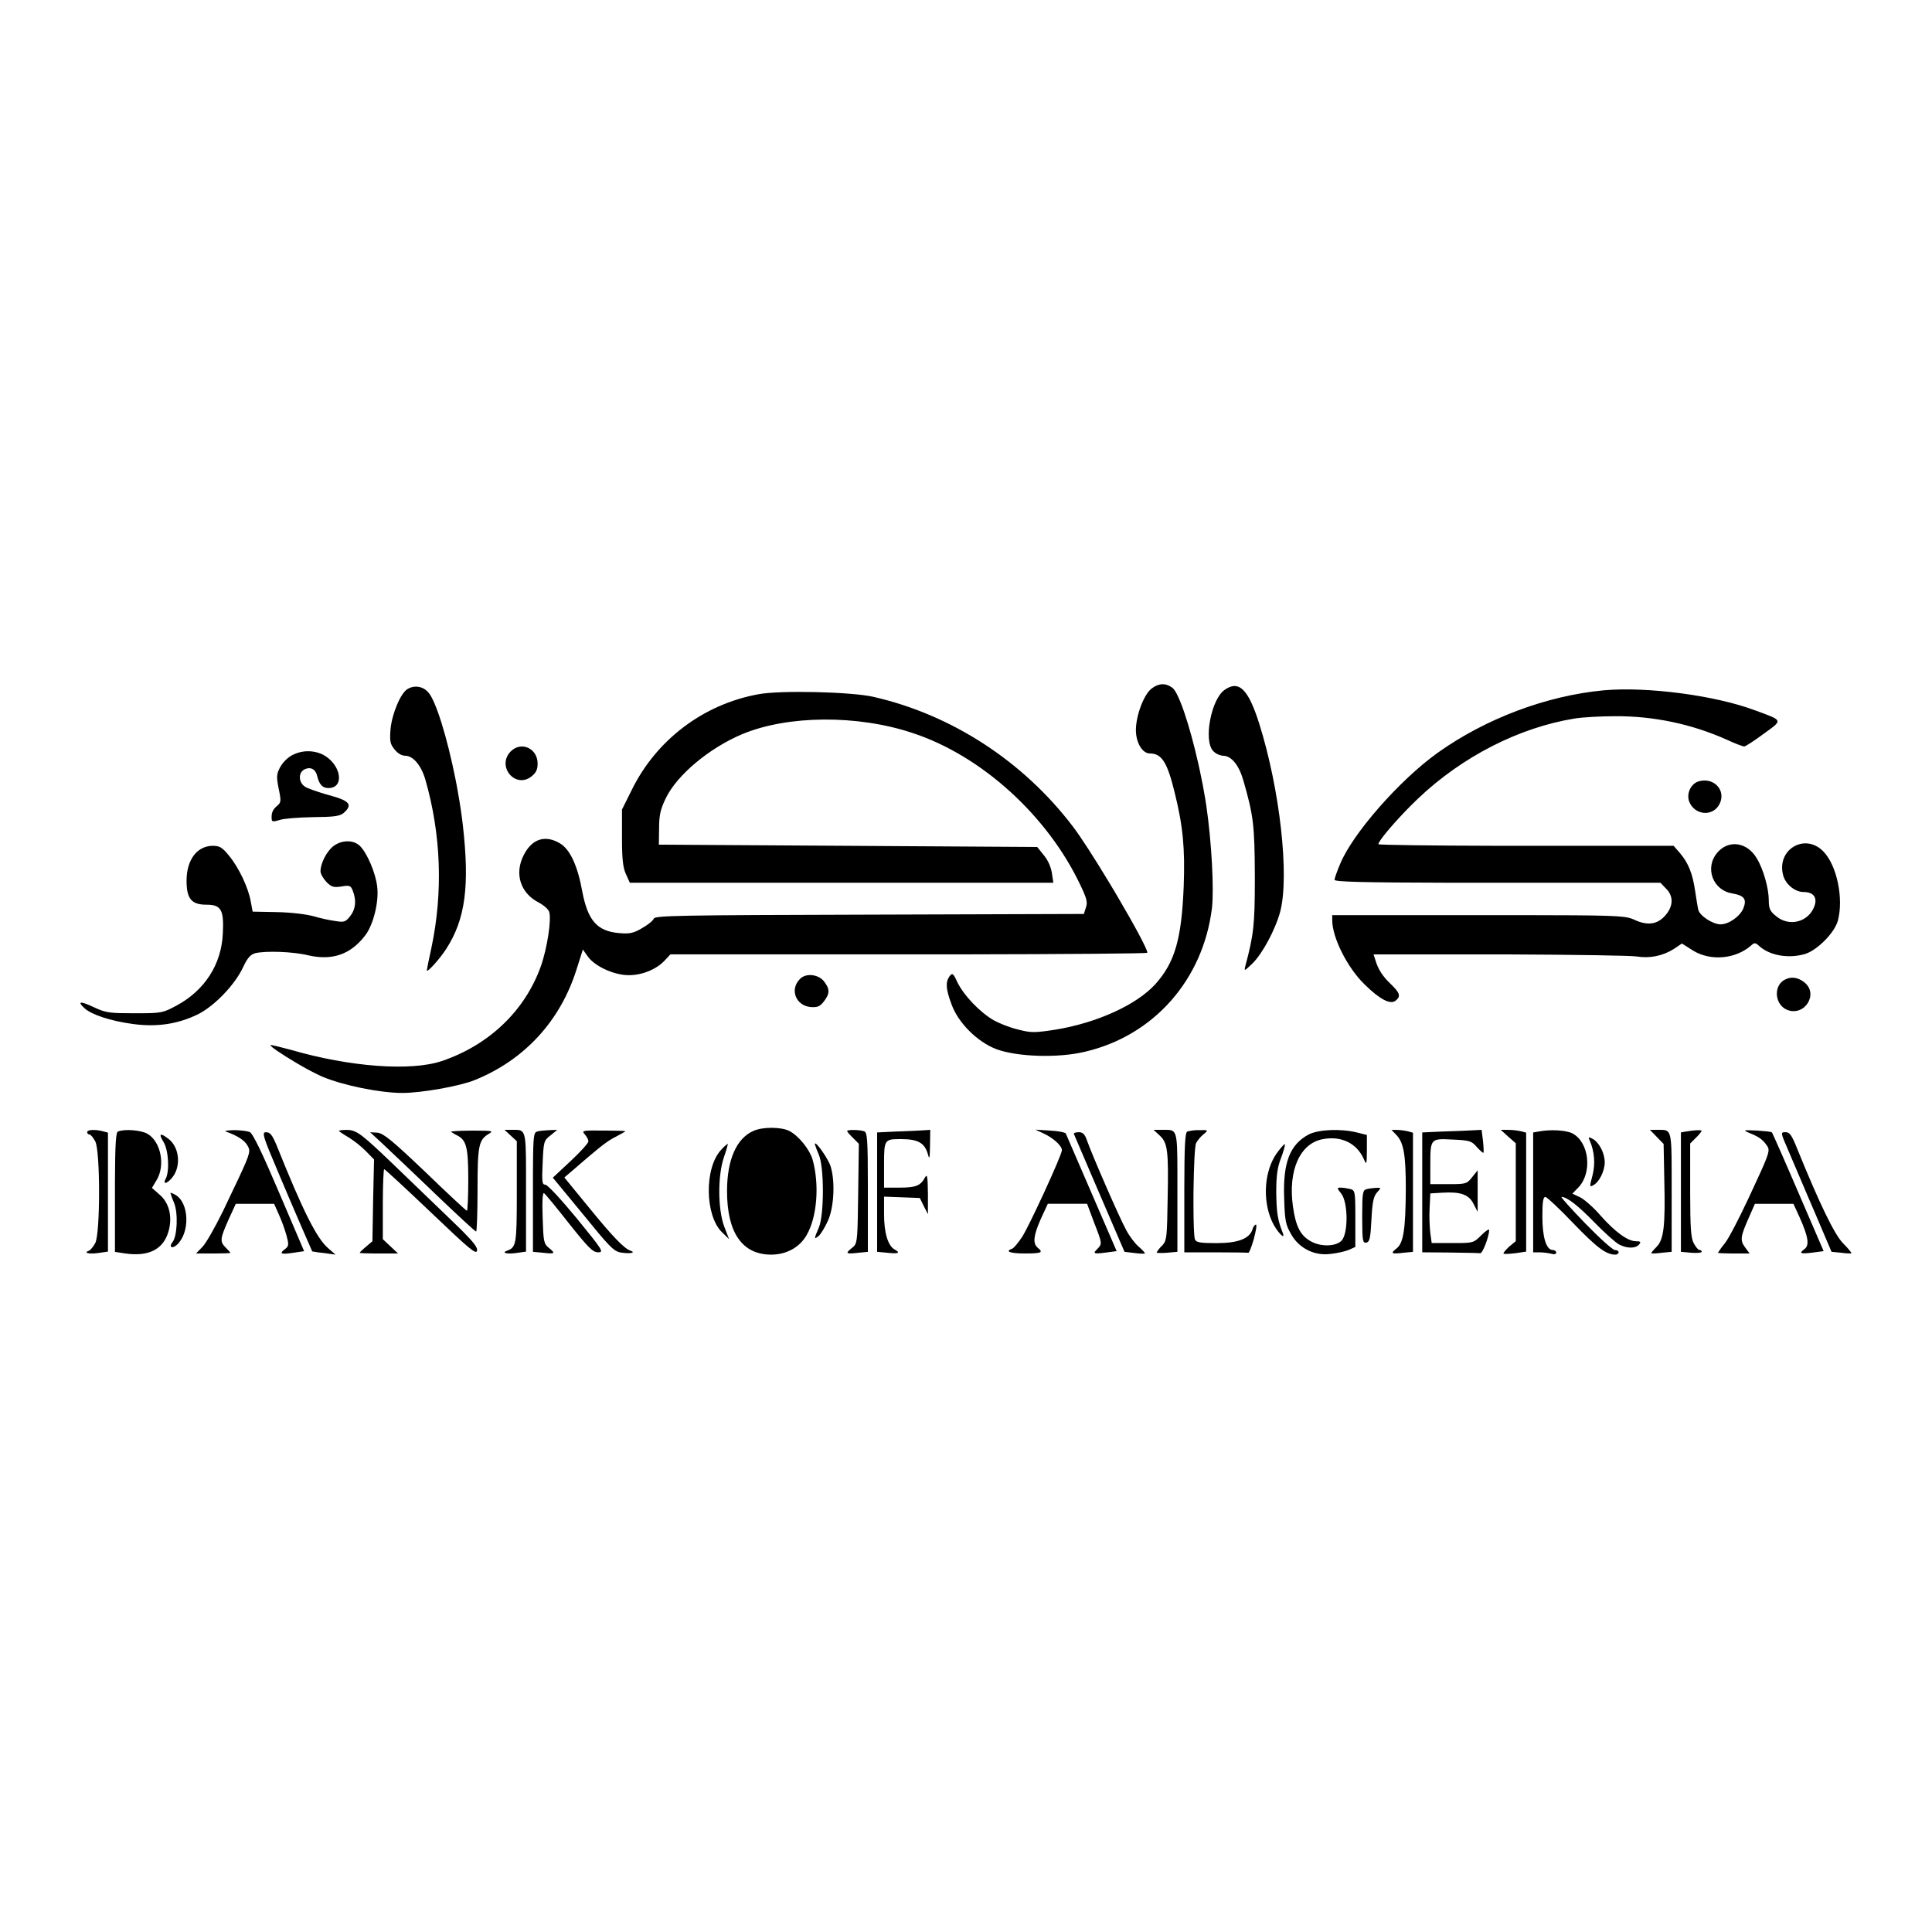
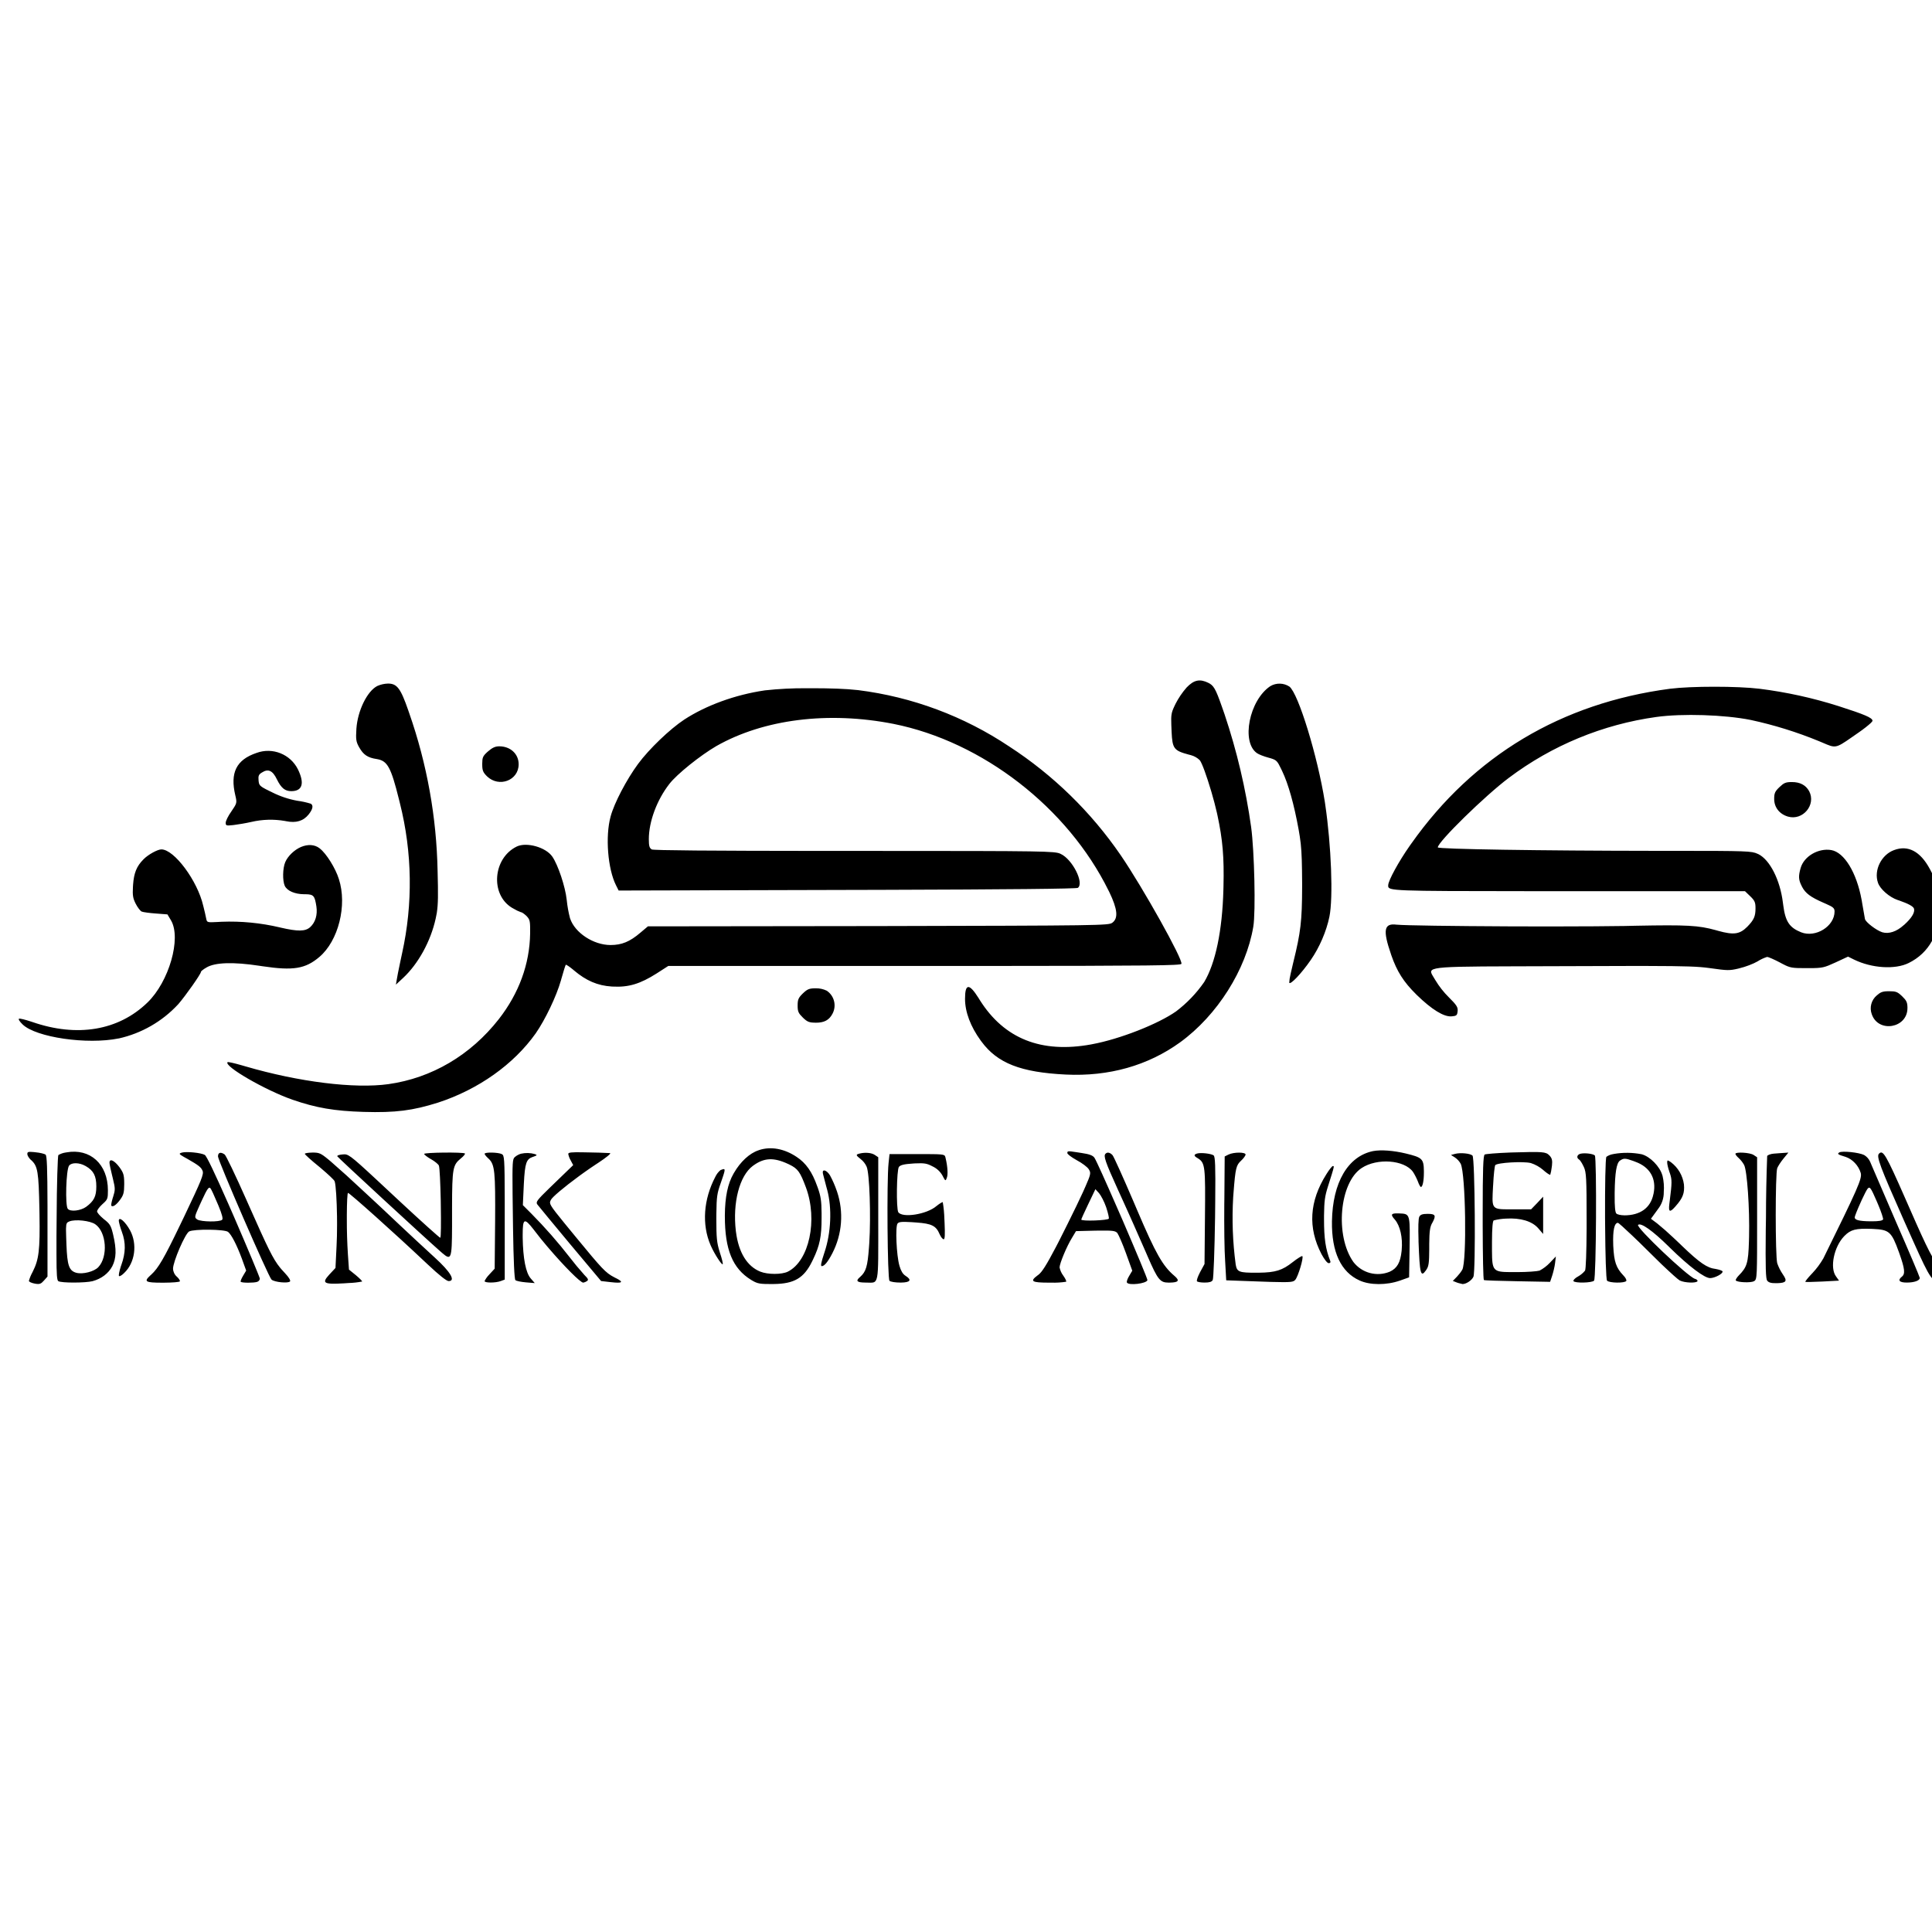
<svg xmlns="http://www.w3.org/2000/svg" width="48" height="48" viewBox="0 0 48 48" fill="currentColor">
-   <path d="M6.61 28.13c.103 0 .154.069.263.327.66 1.647.999 2.313 1.28 2.554l.184.16-.287-.04a3 3 0 0 1-.293-.04 142 142 0 0 1-1.068-2.498l-.015-.038c-.146-.365-.142-.42-.075-.425zm-.798-.052c.16 0 .333.023.39.046.075.023.316.528.729 1.498l.625 1.463-.27.04c-.304.046-.36.023-.206-.091.098-.075.098-.11.04-.333a4 4 0 0 0-.19-.523l-.12-.27h-.952l-.184.402c-.207.471-.218.534-.063.69.063.062.115.12.115.125 0 .011-.182.017-.406.018h-.45l.167-.173c.083-.088.298-.463.5-.873l.031-.065.031-.066c.531-1.109.62-1.298.587-1.422l-.007-.022-.005-.013-.024-.046c-.068-.127-.246-.247-.539-.35-.046-.018.046-.03.2-.035m32.411.035c.293-.058.689-.035.844.046.419.218.5.975.149 1.342l-.15.155.196.092c.103.052.333.253.5.448.366.413.682.642.883.642.115 0 .132.018.08.08-.086.104-.304.104-.499 0-.086-.045-.362-.292-.614-.55-.413-.425-.683-.631-.815-.631-.029 0 .241.298.591.66.35.361.683.66.735.66s.092.022.092.057c0 .029-.035.057-.08.057-.23 0-.46-.172-1.04-.774-.344-.362-.665-.66-.7-.66-.057 0-.074.137-.074.487 0 .517.097.832.258.832.046 0 .086.03.086.064 0 .04-.052.051-.126.028a1.5 1.5 0 0 0-.287-.034h-.16v-2.978zm1.274.223c-.04-.091-.034-.097.075-.04.16.086.298.356.298.58 0 .218-.137.493-.281.568-.098.057-.098.04-.023-.241a1.34 1.34 0 0 0-.069-.867m-20.773-.24c.23-.104.682-.098.883 0 .236.12.505.458.58.705.178.626.115 1.435-.144 1.882-.177.31-.505.488-.883.488-.718 0-1.096-.545-1.096-1.578 0-.78.235-1.314.66-1.498m-.643.32c.011 0-.029.15-.092.328-.16.465-.155 1.303.006 1.733l.12.31-.172-.167c-.43-.413-.447-1.595-.029-2.048a1 1 0 0 1 .167-.155m2.163.006c.012-.097.339.374.396.563.115.384.08 1.027-.074 1.354-.07.155-.172.322-.224.367-.12.098-.12.075 0-.2.138-.322.138-1.51 0-1.825a2 2 0 0 1-.098-.259M3.666 28.17c.332.195.447.786.223 1.153l-.114.19.195.172c.24.207.321.562.212.924-.132.436-.493.614-1.062.534l-.264-.04v-1.764c.004-.909.023-1.21.075-1.226.16-.07.58-.035.735.057m.568 1.47c0-.012.051.005.114.04.362.194.38.97.03 1.262-.116.092-.184.028-.093-.08.12-.15.144-.724.04-.976a2 2 0 0 1-.091-.247m-.04-1.338c.275.218.31.712.063.981-.127.144-.218.138-.138 0 .097-.19.069-.706-.057-.912-.132-.212-.08-.235.132-.069m28.32-.115c.246-.126.791-.149 1.193-.051l.253.063v.384c-.006.362-.006.373-.08.207-.173-.385-.557-.574-1.01-.488-.575.103-.873.78-.747 1.676.069.482.178.705.42.849.246.155.636.15.785 0 .172-.172.167-.953-.005-1.17-.11-.138-.11-.15-.012-.15.057 0 .16.017.235.035.115.032.126.054.127.639v.8l-.155.07c-.092.04-.293.086-.46.103a.97.97 0 0 1-.98-.488c-.138-.24-.156-.338-.173-.883-.034-.896.138-1.343.608-1.596m1.67 1.326c.137-.006.137-.006.028.115-.086.097-.115.235-.138.671-.023.47-.046.557-.126.574-.088.016-.102-.036-.103-.58v-.096c0-.55.013-.627.103-.65.052-.017.16-.028.235-.034m-2.264-1.086c.015.01-.006.092-.042.202l-.012.038q-.016.048-.036.1c-.091.235-.12.436-.12.855.006.5.034.688.16 1.004.087.224-.16-.04-.269-.287-.241-.54-.184-1.262.126-1.693.09-.12.169-.212.19-.218zm5.552-.355h-.184l.184.167.189.166v2.433l-.167.138c-.086.08-.149.155-.137.172.017.012.149.006.292-.011l.27-.04V28.14l-.126-.034a1.7 1.7 0 0 0-.321-.035m-10.674.058c.109 0 .155.046.212.212.132.373.81 1.928.97 2.215.08.155.224.345.316.42.091.08.16.154.149.166-.017.011-.132.005-.264-.012l-.241-.029-.62-1.44-.55-1.283-.015-.035-.072-.168c-.011-.023.04-.046.115-.046m-1.073-.063.367.023c.207.011.379.046.39.074.012.029.299.695.643 1.487l.62 1.434-.264.035c-.31.04-.339.028-.213-.092.12-.126.12-.132-.086-.66l-.172-.46h-.975l-.173.374c-.183.413-.206.608-.08.717.15.12.098.144-.316.144-.378 0-.505-.052-.315-.12.046-.018.155-.156.252-.3.084-.137.276-.529.468-.941l.07-.15c.231-.502.444-.992.444-1.055 0-.109-.213-.304-.46-.418zm-23.557.063c0 .029.023.057.057.057.029 0 .092.075.144.172.126.241.126 2.284 0 2.525-.046.086-.115.172-.155.19-.15.051-.006.092.23.057l.24-.034V28.14l-.126-.034c-.2-.052-.39-.04-.39.023m10.547-.058h-.178l.155.144.15.138V29.7c-.001 1.22-.017 1.289-.241 1.373-.15.051-.006.092.23.057l.24-.034v-1.989c-.001-1.093-.027-1.036-.356-1.036m31.649.058c.103 0 .154.074.292.419.551 1.354.918 2.117 1.136 2.341.127.126.219.241.207.247-.011.011-.126.006-.252-.012l-.241-.023-.442-1.038-.138-.32-.034-.08c-.196-.457-.386-.902-.465-1.092-.182-.419-.19-.441-.078-.442zm-.925-.049a5 5 0 0 1 .439.027l.034.003c.065.008.107.016.113.025l.008.014c.05.103.329.731.646 1.472l.631 1.463-.264.035c-.315.04-.361.023-.212-.086.126-.092.098-.299-.12-.787l-.155-.338H43.6l-.143.327c-.218.488-.23.58-.103.752l.114.155h-.484c-.171-.002-.302-.008-.302-.018a2 2 0 0 1 .167-.23c.09-.105.343-.592.589-1.116l.032-.07.033-.07c.4-.86.468-1.017.425-1.125l-.01-.019-.004-.009-.006-.01-.01-.013c-.103-.15-.194-.218-.441-.316-.11-.047-.137-.065-.039-.066zm-2.164-.01h-.019l-.083.001h-.178l.172.178.167.172.017.896c.028 1.147-.012 1.48-.195 1.664-.08.08-.138.15-.127.155.012.011.127.006.264-.012l.241-.023v-1.996c-.001-.971-.022-1.033-.259-1.034m-32.657.001.043.002c.21.012.359.134 1.053.796l.797.767.091.088.478.46q.218.207.366.354l.042.042c.293.295.38.415.367.487-.018.115-.184-.029-1.148-.947-.62-.591-1.142-1.073-1.16-1.073-.016 0-.033.373-.034.835v.904l.379.356h-.573c-.217-.002-.38-.008-.38-.018 0-.011.07-.08.161-.155l.155-.132.017-1.015.023-1.016-.195-.2a2.5 2.5 0 0 0-.43-.345c-.138-.08-.247-.155-.247-.167 0-.011.086-.023.195-.023m3.191.018c.444 0 .457.01.327.086-.241.149-.27.292-.27 1.388v.034c0 .553-.018 1-.034 1-.023 0-.488-.431-1.04-.959l-.03-.03-.062-.059a180 180 0 0 0-1.21-1.15l-.292-.27.183.011c.15.018.362.19 1.188.976.551.534 1.016.964 1.033.964s.034-.344.034-.763v-.04c-.001-.776-.05-.955-.275-1.068a1 1 0 0 1-.155-.092c-.017-.01.21-.027.495-.028zm22.902-.018h-.137l.132.138c.172.19.223.5.223 1.326-.005.987-.057 1.343-.223 1.475-.167.132-.144.149.16.114l.241-.023v-2.96l-.126-.035a1.5 1.5 0 0 0-.27-.035m-13.663.03c0 .01.063.091.149.171l.143.144-.017 1.24c-.014 1.044-.017 1.208-.102 1.301l-.007.008-.004.003-.007.007-.008.007-.027.022c-.172.138-.155.155.155.12l.241-.023V29.45c-.001-1.142-.015-1.316-.092-1.343-.103-.04-.424-.046-.424-.006m-7.202-.03-.167.138c-.166.126-.172.155-.195.683-.023.465-.011.545.063.54.052-.006.385.355.78.832.65.797.684.849.535.849-.132 0-.241-.11-.724-.717-.31-.396-.59-.735-.62-.752-.034-.023-.05.195-.034.608.018.597.029.649.155.752.172.138.155.155-.149.12l-.247-.023V29.19c.002-.795.013-.998.065-1.056a.1.1 0 0 1 .039-.021c.051-.018.189-.03.298-.035zm1.046.017h.15c.279.001.497.007.497.018 0 .006-.11.069-.241.138l-.012.006-.024.012-.023.013-.024.013c-.192.111-.394.278-.962.77l-.23.196.615.751c.585.718.866 1.01 1.027 1.068.138.046.017.08-.2.051l-.017-.002-.023-.003-.014-.003c-.167-.034-.287-.163-.917-.939l-.757-.918.442-.413c.24-.224.442-.447.442-.488s-.04-.12-.092-.178c-.065-.074-.063-.092.217-.093zm8.222-.017-.184.012c-.083.005-.29.016-.502.024l-.064.002-.094.003-.476.023v2.966l.246.023q.423.047.19-.08c-.167-.092-.264-.413-.264-.878v-.436l.448.017.441.017.098.201.103.201v-.516c-.006-.408-.017-.494-.069-.402-.114.212-.23.258-.63.258h-.391v-.602c0-.584.018-.602.387-.603h.038c.413 0 .58.092.66.362.045.16.051.132.057-.207zm13.698 0-.236.012c-.126.006-.459.023-.734.029l-.505.023v2.978l.688.006c.38.005.718.011.752.017.063.006.218-.413.224-.574 0-.04-.086.017-.195.126-.187.187-.2.195-.648.195h-.586l-.034-.246a4 4 0 0 1-.018-.614l.018-.373.298-.018c.453-.028.66.046.775.276l.103.2v-1.032l-.138.172c-.129.162-.154.172-.561.172h-.477v-.46c0-.676 0-.676.55-.648.425.018.477.035.603.184.08.086.155.155.166.144s.006-.144-.011-.299zm-7.823 0h-.326l.149.138c.2.184.224.373.2 1.573-.015.91-.021 1.03-.118 1.143l-.01.011-.015.016a.7.7 0 0 0-.132.167c0 .011.115.017.259.005l.258-.023v-2.036c-.001-.929-.023-.993-.265-.994m12.907.04-.132.024v2.966l.258.023c.144.012.258 0 .258-.023 0-.028-.023-.046-.057-.046-.029 0-.092-.074-.143-.172-.067-.127-.085-.378-.086-1.23V28.41l.143-.143a1 1 0 0 0 .143-.167c0-.034-.195-.023-.384.012m-12.097-.034a1 1 0 0 0-.298.035c-.056.016-.074.359-.075 1.423v1.578h.775c.424 0 .792.006.815.011.017.012.08-.143.137-.344.052-.195.08-.356.052-.356s-.069.052-.086.12c-.075.23-.356.34-.895.34-.402 0-.505-.018-.534-.092-.025-.066-.036-.432-.037-.86v-.217l.001-.089.001-.088c.008-.546.03-1.075.064-1.14a.8.8 0 0 1 .19-.223c.12-.098.114-.104-.11-.098M21.7 17.313c1.94.441 3.724 1.6 4.958 3.225.201.264.545.802.882 1.36l.056.093.05.083.042.07.041.07.042.071c.398.677.735 1.294.735 1.386 0 .02-2.021.036-4.69.04h-7.16l-.144.155c-.206.218-.556.362-.89.362-.36 0-.831-.213-1.01-.454l-.131-.183-.155.487c-.402 1.286-1.297 2.261-2.542 2.76-.373.15-1.32.316-1.785.316-.562 0-1.486-.19-1.997-.407a6 6 0 0 1-.529-.275l-.11-.064c-.345-.204-.668-.418-.64-.442.01-.011.24.046.516.12 1.446.42 2.96.535 3.736.276 1.17-.396 2.065-1.245 2.461-2.352.161-.454.27-1.177.207-1.36-.023-.064-.143-.167-.264-.23-.453-.235-.603-.717-.367-1.176.206-.408.54-.511.906-.287.247.149.437.562.551 1.205.138.711.368.975.918 1.021.264.023.356 0 .569-.126.143-.08.27-.184.287-.235.034-.075.654-.086 5.36-.098l5.325-.017.051-.16c.046-.127.023-.225-.143-.569-.815-1.716-2.45-3.202-4.155-3.764-1.371-.46-3.11-.448-4.246.028-.815.345-1.613 1.01-1.894 1.59-.132.275-.166.419-.166.746l-.006.407 4.7.029 4.7.029.166.206a.95.95 0 0 1 .2.448l.035.235H15.648l-.098-.218c-.072-.156-.096-.367-.097-.866v-.735l.24-.482a4.38 4.38 0 0 1 3.145-2.382c.534-.103 2.307-.063 2.864.064m7.42-.23c.164.113.438.95.65 1.89l.02.09.01.046.018.087q.032.152.062.305l.016.088.046.26.027.172c.132.901.195 2.083.138 2.554-.224 1.767-1.44 3.15-3.14 3.552-.67.166-1.703.132-2.22-.063-.465-.178-.941-.649-1.107-1.108-.144-.384-.155-.55-.052-.7.075-.092.092-.08.206.167.155.31.546.723.89.924.132.074.402.183.603.23.327.085.407.085.93.005 1.026-.167 2.02-.614 2.49-1.136.482-.54.648-1.12.7-2.433.034-.93-.017-1.487-.224-2.319-.184-.757-.321-.975-.62-.975-.183 0-.344-.27-.344-.58 0-.356.195-.878.384-1.027q.267-.209.517-.029M8.945 21.02c.178.178.385.665.425.998.051.373-.092.953-.293 1.217-.361.476-.815.637-1.417.5-.373-.093-1.062-.116-1.32-.053-.12.035-.195.12-.304.356-.207.436-.706.953-1.114 1.16-.505.246-1.027.327-1.64.24-.54-.074-1.005-.23-1.177-.384-.178-.162-.127-.186.133-.073l.169.077c.237.105.367.116.897.116h.117c.602 0 .632-.013.973-.195.695-.378 1.108-1.021 1.142-1.784.03-.591-.04-.718-.407-.718-.373 0-.494-.149-.494-.596 0-.517.259-.861.643-.867.178 0 .241.034.413.247.247.298.482.803.54 1.142l.046.246.596.012c.35.006.735.052.919.103.172.052.419.104.55.12.207.035.247.018.356-.12.138-.172.161-.39.07-.625-.052-.138-.075-.15-.282-.115-.195.029-.247.017-.373-.109-.08-.086-.15-.2-.15-.27 0-.195.15-.488.316-.62.207-.16.505-.166.666-.005m11.523 3.357c.155.195.15.31 0 .505-.097.126-.16.149-.327.138-.373-.035-.528-.442-.264-.7.144-.15.453-.115.591.057m-9.836-7.185c.192.192.48 1.14.683 2.158l.036.185.033.187c.047.263.086.526.115.776.172 1.515.063 2.335-.408 3.07-.16.252-.487.614-.487.54 0-.018.051-.27.114-.558a8.66 8.66 0 0 0-.149-4.177c-.103-.356-.304-.597-.505-.597-.086 0-.19-.063-.264-.16-.109-.133-.12-.202-.097-.511.04-.38.252-.89.424-.987a.4.4 0 0 1 .505.074m19.793-.052c.355-.252.59-.017.86.838.517 1.642.752 3.776.523 4.666-.121.453-.448 1.061-.7 1.302-.196.184-.201.19-.167.052.205-.771.234-1.017.235-2.123v-.115c-.005-1.262-.034-1.498-.287-2.376-.109-.379-.298-.608-.505-.608a.4.4 0 0 1-.246-.12c-.241-.265-.046-1.286.287-1.516M8.02 18.747c.454.236.557.832.138.832-.144 0-.224-.086-.276-.292-.04-.184-.172-.247-.327-.167-.149.086-.137.322.023.425.06.04.266.112.49.18l.056.016.057.016c.51.138.59.236.356.442-.098.08-.241.098-.764.103-.355.006-.728.035-.826.07-.143.045-.19.045-.195-.006-.017-.155.017-.247.126-.339.1-.084.108-.115.062-.353l-.01-.05-.006-.027c-.057-.293-.057-.356.029-.523a.8.8 0 0 1 .281-.298.85.85 0 0 1 .786-.029m5.337.224c0 .15-.04.23-.155.321-.396.31-.866-.246-.522-.614.258-.275.677-.091.677.293m31.47 5.434c.368.287.006.861-.43.683-.298-.126-.344-.58-.069-.74.16-.092.333-.074.5.057m-1.216-6.754c.7.258.688.23.206.58-.23.172-.447.31-.482.315-.034 0-.235-.074-.442-.172a6.7 6.7 0 0 0-2.766-.58c-.344 0-.803.024-1.01.058-1.377.224-2.794.947-3.89 1.991l-.168.164-.048.049-.072.073-.048.05c-.345.362-.646.725-.646.795 0 .02 1.317.036 3.032.04h4.302l.161.184c.207.246.31.505.373.93.029.194.063.407.08.476.035.149.362.361.551.361.207 0 .482-.195.568-.396.092-.23.023-.321-.28-.373a.613.613 0 0 1-.374-1.004c.281-.339.746-.276.987.132.167.275.299.752.299 1.044 0 .201.028.27.178.39.327.282.82.15.958-.252.074-.212-.029-.344-.27-.344-.218 0-.453-.195-.51-.42-.167-.63.533-1.055.992-.596.345.344.517 1.182.367 1.733-.086.304-.522.74-.826.826-.407.115-.866.035-1.125-.2-.097-.087-.12-.092-.206-.012-.39.339-1.01.39-1.446.12l-.27-.172-.195.132a1.32 1.32 0 0 1-.93.19c-.132-.022-1.534-.044-3.167-.051h-3.37l.041.125c.069.241.184.42.39.614.224.218.253.299.12.408-.131.109-.395-.029-.774-.402-.425-.413-.803-1.159-.803-1.595v-.126h4.67c2.222.002 2.565.014 2.77.088l.012.005.013.005.015.006.037.016c.327.15.574.11.77-.126.189-.224.194-.47.005-.654l-.138-.144H36.12c-2.312-.005-2.964-.024-2.964-.074 0-.035.063-.213.138-.39.31-.758 1.48-2.09 2.427-2.767 1.2-.855 2.709-1.417 4.12-1.55 1.085-.097 2.784.127 3.77.5m-1.389 1.756c.367-.092.66.23.505.557-.16.338-.631.298-.763-.058-.069-.206.057-.453.258-.499" />
+   <path d="M29.32 25.896c.925-.672 1.64-1.808 1.818-2.873.062-.371.027-1.878-.054-2.476a15.6 15.6 0 0 0-.66-2.8l-.04-.115-.03-.085c-.153-.438-.203-.518-.333-.582-.212-.104-.358-.074-.539.115a2 2 0 0 0-.277.408l-.026.055c-.077.162-.087.222-.078.465l.007.173c.019.42.058.468.427.567l.051.013a.5.5 0 0 1 .223.127c.058.076.172.397.275.743l.016.053c.051.174.098.352.133.507l.014.063c.13.606.168 1.042.15 1.772l-.002.076c-.027 1.025-.197 1.83-.478 2.298a3.2 3.2 0 0 1-.697.727c-.449.316-1.402.69-2.086.816l-.024.005q-1.858.34-2.766-1.1l-.032-.052c-.233-.37-.336-.366-.336.02 0 .327.137.69.392 1.04l.016.021c.396.538.974.765 2.095.82 1.07.052 2.04-.222 2.841-.801M9.836 24.463l.18-.167c.376-.351.684-.91.808-1.473l.01-.05.013-.065.003-.016.004-.024c.031-.205.034-.44.018-1.026a12.6 12.6 0 0 0-.705-3.924l-.024-.07c-.191-.552-.282-.665-.503-.665a.7.7 0 0 0-.266.06c-.251.128-.487.611-.519 1.056l-.001.017c-.015.249-.008.31.063.439l.01.017c.1.178.208.253.431.286l.017.003c.25.046.339.202.535.991l.026.105a8.1 8.1 0 0 1 .054 3.726l-.04.187c-.049.232-.089.432-.095.482zm22.73-.613c.216-.311.39-.716.463-1.076.096-.468.046-1.77-.104-2.784l-.01-.069c-.18-1.131-.657-2.692-.88-2.863a.45.45 0 0 0-.474-.011c-.523.348-.731 1.392-.33 1.666.042.03.173.082.288.112l.047.013c.147.045.169.068.264.267l.024.05c.154.32.297.828.412 1.466a5 5 0 0 1 .048.32l.003.026c.025.236.031.496.034.972v.094c-.002.853-.037 1.134-.216 1.862l-.012.05-.053.229-.009.042a1 1 0 0 0-.03.199c.023.066.304-.23.535-.565M10.88 27.395c1.002-.326 1.883-.95 2.43-1.722.235-.339.513-.917.626-1.314l.013-.047c.051-.179.097-.332.108-.343.011-.007.094.049.187.126l.017.015c.302.255.586.378.938.4l.021.001c.397.022.686-.067 1.094-.326l.289-.186h7.846c4.142-.002 4.886-.012 4.903-.052.043-.104-.959-1.897-1.51-2.702a9.9 9.9 0 0 0-2.768-2.699 8.7 8.7 0 0 0-3.754-1.4l-.032-.003c-.253-.03-.67-.044-1.09-.044h-.165a9 9 0 0 0-1.03.053l-.013.002c-.728.108-1.448.371-1.99.724-.355.234-.875.731-1.148 1.102-.285.387-.593.973-.682 1.307-.135.494-.07 1.303.135 1.708l.065.13 5.68-.015.848-.002c3.13-.009 4.85-.026 4.882-.05.16-.122-.136-.708-.426-.842l-.01-.005c-.14-.064-.38-.07-4.568-.07H20.46c-2.828-.002-4.22-.013-4.267-.037-.057-.034-.073-.082-.073-.256 0-.435.2-.973.509-1.37.188-.245.774-.713 1.17-.943 1.178-.668 2.78-.869 4.401-.55 2.21.442 4.325 2.08 5.341 4.14l.017.033c.208.431.23.656.076.768-.093.067-.285.07-5.819.082l-5.718.007-.185.156c-.265.227-.466.308-.743.308-.426 0-.887-.305-1.005-.66l-.004-.012a3 3 0 0 1-.079-.44l-.002-.016c-.034-.32-.215-.865-.358-1.07-.161-.233-.643-.367-.885-.248-.59.29-.659 1.188-.12 1.518l.05.028a1 1 0 0 0 .175.084h.002c.024 0 .085.044.14.096l.011.013c.074.08.08.126.077.421-.012.761-.278 1.485-.778 2.127-.701.895-1.664 1.463-2.742 1.615-.842.118-2.22-.052-3.552-.441l-.093-.027c-.188-.054-.338-.088-.352-.078-.1.097.932.695 1.61.932.589.204 1.043.282 1.771.304.793.023 1.22-.033 1.844-.23m2.007-8.407c0-.256-.204-.446-.482-.446-.1 0-.173.034-.28.127l-.026.023c-.101.094-.116.131-.117.28v.012c0 .16.019.204.12.305.3.285.785.1.785-.301M5.782 20.5l.034-.004c.106-.013.291-.044.427-.075a2.1 2.1 0 0 1 .838-.024l.025.005c.25.052.431-.004.562-.167.104-.13.123-.226.054-.267a2 2 0 0 0-.339-.074 2.3 2.3 0 0 1-.62-.208l-.08-.039c-.238-.117-.248-.137-.259-.258-.011-.112.004-.149.085-.197.154-.1.266-.048.37.17.107.216.2.294.358.294.277 0 .335-.193.165-.542a.83.83 0 0 0-1.028-.408c-.504.17-.662.493-.527 1.058l.01.042c.031.145.02.164-.107.351-.08.111-.142.238-.142.282v.014c.002.06.025.063.174.047m-2.831 5.3a2.86 2.86 0 0 0 1.47-.843l.014-.015c.18-.21.548-.731.557-.793v-.002c0-.018.061-.066.138-.11.21-.126.662-.142 1.318-.042l.074.011c.765.114 1.065.065 1.412-.23.473-.4.697-1.284.485-1.937-.083-.267-.311-.633-.473-.758l-.008-.007c-.12-.093-.29-.104-.463-.03-.161.07-.323.223-.388.375s-.07.46-.012.59c.06.124.246.205.478.208h.044c.197.003.223.042.264.305.03.207-.024.393-.154.512-.122.11-.307.111-.735.012l-.02-.005a5.4 5.4 0 0 0-1.448-.14l-.109.006c-.24.014-.251.006-.268-.066l-.002-.01a6 6 0 0 0-.066-.289l-.01-.039c-.142-.62-.72-1.4-1.04-1.4-.093 0-.327.128-.438.241l-.008.008c-.17.171-.236.338-.257.631l-.003.051c-.012.207 0 .282.063.408l.005.01c.046.092.115.181.15.196s.196.037.354.048l.285.022.089.149c.261.445-.05 1.525-.586 2.041-.72.698-1.748.869-2.86.483l-.037-.012c-.14-.046-.266-.077-.291-.07-.027.008.008.067.089.145.335.32 1.601.505 2.387.345m17.316-.39c.212 0 .332-.064.416-.223a.44.44 0 0 0-.142-.572.6.6 0 0 0-.274-.06h-.025c-.137.003-.186.024-.285.118l-.01.009c-.11.108-.13.152-.13.3v.024c.002.126.024.173.122.268l.009.01c.111.107.158.125.32.125m15.792-.156c.127-.012.143-.023.154-.127l.001-.01c.008-.094-.031-.15-.217-.335a2.2 2.2 0 0 1-.338-.43c-.175-.317-.419-.336 1.942-.342l2.9-.009h.397c1.01.002 1.3.015 1.562.051l.045.006c.403.057.461.06.678.009l.034-.009c.143-.033.347-.111.447-.17a1 1 0 0 1 .239-.112c.03 0 .173.063.316.138l.046.025.031.016c.178.093.233.1.552.1h.111c.32-.001.362-.013.642-.141l.312-.145.15.074c.44.215 1.02.252 1.356.085.504-.248.777-.738.777-1.395 0-.36-.059-.588-.242-.925l-.012-.022c-.235-.434-.539-.594-.885-.464-.316.115-.509.501-.4.813.053.156.28.356.488.427l.032.01c.244.085.362.152.376.209.023.094-.061.231-.241.394l-.013.01c-.18.164-.373.227-.535.179-.15-.048-.416-.253-.431-.33l-.073-.418-.004-.028-.008-.041c-.124-.666-.426-1.167-.75-1.225-.32-.055-.679.152-.763.446-.057.202-.054.292.028.45l.006.014c.087.164.208.256.537.4l.066.029c.177.077.206.108.206.187 0 .367-.47.66-.832.516-.288-.116-.39-.266-.442-.667l-.01-.074c-.07-.56-.323-1.058-.608-1.2l-.024-.01c-.143-.066-.26-.072-2.046-.072h-.505c-2.858-.003-5.39-.042-5.39-.086 0-.137 1.181-1.291 1.763-1.726a7.9 7.9 0 0 1 3.666-1.514c.647-.09 1.694-.056 2.345.074a10 10 0 0 1 1.694.526l.097.041c.312.134.317.144.712-.131l.187-.13c.124-.086.231-.172.29-.227l.01-.01q.035-.035.036-.047v-.004c-.007-.073-.19-.152-.847-.363a11 11 0 0 0-1.96-.43c-.55-.067-1.698-.067-2.225 0-2.696.356-4.881 1.662-6.423 3.842l-.047.066c-.27.385-.525.853-.53.968l-.001.013v.009c.001.123.092.13 3.472.131h5.392l.131.126c.112.108.131.152.131.3 0 .198-.038.287-.204.457-.186.187-.334.211-.725.102l-.06-.017c-.428-.118-.708-.134-1.996-.109l-.269.006c-.4.007-1.02.01-1.705.011h-.469l-.33-.001-.404-.001c-1.32-.006-2.566-.022-2.75-.042h-.006c-.313-.041-.346.133-.137.738l.006.019c.14.404.305.665.617.973l.018.018c.37.36.67.545.86.53m8.887-5.594q-.126-.228-.43-.227h-.026c-.127.003-.175.024-.273.118l-.01.009c-.112.107-.13.152-.13.293 0 .208.13.375.342.438.37.107.705-.293.527-.631m2.442 5.39v-.024c-.003-.123-.026-.168-.131-.27l-.017-.016c-.103-.097-.146-.11-.307-.11h-.027c-.137.002-.19.024-.28.104a.42.42 0 0 0-.124.468c.162.471.886.349.886-.153m-28.199 6.855h.036c.505-.006.745-.147.947-.557l.026-.053c.167-.347.212-.571.212-1.028v-.13c-.003-.3-.02-.412-.093-.62l-.015-.04c-.127-.36-.281-.578-.512-.73-.306-.205-.639-.266-.932-.17l-.015.006c-.223.073-.45.284-.61.562l-.01.017c-.144.248-.213.581-.216 1.035v.027c0 .828.193 1.295.65 1.577l.025.015c.14.083.197.09.507.09m-.3-.308c-.33-.132-.541-.477-.606-.988l-.003-.021c-.083-.706.09-1.372.422-1.619l.01-.007c.27-.197.508-.208.866-.041l.03.014c.214.104.27.185.413.569.3.809.08 1.83-.45 2.093-.15.074-.497.074-.682 0m1.525-.137c.065 0 .15-.1.265-.323a1.97 1.97 0 0 0 .116-1.526l-.01-.028a2.5 2.5 0 0 0-.167-.38c-.087-.139-.2-.162-.175-.044l.006.026.081.31.019.068c.123.457.096 1.07-.066 1.552l-.013.04c-.07.21-.089.305-.056.305m14.363.36.23-.082.012-.746.003-.226c.006-.608-.018-.606-.26-.616l-.03-.001c-.177-.004-.192.03-.078.156.13.153.196.442.169.75l-.003.033c-.03.283-.112.427-.294.51a.77.77 0 0 1-.904-.242c-.462-.653-.347-1.975.208-2.335.385-.252 1.055-.2 1.27.093.039.056.093.163.123.237.027.078.062.142.077.142.043 0 .074-.153.074-.353v-.044c-.003-.307-.046-.336-.45-.435-.309-.074-.617-.096-.81-.06-.627.127-1.008.78-1.024 1.745-.011.765.224 1.262.686 1.47.258.119.673.119 1 .004m-1.768-.434c.039 0 .054-.023.039-.056-.116-.297-.154-.553-.154-1.04v-.085c.005-.368.02-.48.098-.726l.092-.292c.06-.194.06-.212.038-.214h-.009c-.018 0-.088.087-.155.194l-.006.01c-.424.672-.463 1.329-.12 1.986.07.13.143.223.177.223m2.418.177.017-.026c.05-.075.063-.172.064-.49v-.14c.003-.31.019-.419.067-.508l.013-.022c.096-.178.072-.216-.118-.216-.123 0-.178.017-.205.065l-.003.005c-.026.043-.03.266-.02.585v.035c.03.803.053.9.185.712M.679 28.673c0 .036.039.096.08.137l.016.013c.163.147.186.29.204 1.226l.002.116c.015.895-.016 1.13-.167 1.428l-.01.02a1 1 0 0 0-.086.21c0 .023.065.053.142.067l.02.004c.107.017.139.003.211-.078l.089-.1v-1.758c-.002-.947-.015-1.247-.047-1.27-.027-.023-.142-.05-.25-.06l-.043-.005c-.142-.013-.161-.005-.161.05M2.3 31.83c.22-.06.393-.19.49-.371.1-.197.107-.42.022-.78l-.013-.053c-.045-.181-.077-.228-.218-.336l-.017-.015c-.085-.07-.152-.15-.152-.178 0-.034.061-.115.135-.182l.022-.02c.106-.095.112-.127.112-.322 0-.65-.441-1.05-1.033-.942l-.018.003a.5.5 0 0 0-.18.063c-.016.019-.04.724-.043 1.567l-.004.456v.447c0 .525.014.642.046.663.077.048.678.045.851 0m.683-2.021.006-.01c.08-.108.096-.174.097-.37v-.045c-.002-.194-.02-.248-.116-.382-.127-.171-.25-.23-.25-.115 0 .033.028.167.064.311l.013.052.011.047c.057.23.055.27.004.433l-.01.03c-.03.1-.047.185-.036.196.038.04.123-.02.217-.147m-1.299.224c-.068-.08-.043-.97.032-1.073l.003-.003c.064-.08.257-.074.402.01l.01.005c.192.111.262.241.262.505 0 .248-.058.363-.255.508-.138.097-.388.126-.454.048m1.402 1.593c.27-.256.33-.717.146-1.058-.123-.223-.281-.356-.281-.238.004.041.035.164.077.275.1.271.096.52-.015.828l-.008.021c-.041.129-.065.24-.046.25.015.011.073-.022.127-.078M1.9 31.623l-.012-.003c-.173-.053-.217-.182-.237-.69l-.007-.201-.004-.158v-.047c.003-.143.024-.153.083-.178.146-.06.516-.018.643.07.28.19.323.806.077 1.066-.104.111-.385.182-.543.141m2.117.245h.055c.211-.001.385-.015.396-.033.011-.014-.02-.066-.067-.11l-.006-.005a.28.28 0 0 1-.096-.2c0-.175.3-.87.4-.925.12-.063.882-.056.967.011.083.066.214.318.34.657l.11.304-.077.13c-.042.07-.07.138-.058.149.03.029.322.03.407.002l.005-.002c.035-.011.062-.048.062-.078v-.003c-.012-.055-.296-.737-.643-1.538l-.133-.304c-.343-.779-.546-1.202-.59-1.229-.091-.054-.454-.09-.571-.058l-.008.003c-.069.022-.065.033.058.104l.09.05c.27.154.333.204.369.283l.006.013c.034.086-.023.222-.457 1.135l-.099.205c-.405.843-.544 1.078-.721 1.24l-.028.025c-.158.147-.114.173.29.174m3.189-.033c.015-.025-.035-.106-.12-.196l-.007-.008-.093-.102-.013-.016-.017-.02c-.176-.216-.307-.493-.77-1.536l-.071-.16c-.268-.604-.502-1.09-.534-1.114-.1-.07-.166-.052-.166.049 0 .104 1.248 2.977 1.329 3.058.07.067.423.1.462.045M4.9 30.298l-.01-.008c-.062-.044-.056-.067.07-.347l.056-.122c.134-.29.172-.34.21-.302.02.018.1.193.182.39l.023.054c.089.215.113.318.088.342-.06.059-.522.053-.619-.007m10.408 1.46-.05-.026c-.212-.11-.3-.206-.944-.989l-.293-.357c-.357-.437-.378-.48-.345-.553l.01-.021c.032-.07.336-.324.682-.578l.046-.034.093-.067.031-.022q.145-.103.284-.194l.04-.026c.192-.126.326-.234.296-.241l-.018-.002a13 13 0 0 0-.53-.017l-.111-.002c-.3-.007-.381.003-.381.04a.5.5 0 0 0 .057.154l.066.124-.59.57c-.314.304-.343.348-.302.406l.008.01c.055.07.408.497.811.981l.766.913.2.023.046.005q.423.05.128-.098m-2.022.121-.1-.115c-.123-.14-.192-.497-.2-1.017v-.071c0-.406.04-.426.27-.13l.038.049q.132.174.29.36l.053.062c.374.437.782.851.854.851a.24.24 0 0 0 .089-.037l.007-.005c.038-.028.026-.056-.069-.15l-.01-.012a7 7 0 0 1-.355-.427 12 12 0 0 0-.952-1.084l-.211-.211.025-.532c.027-.518.061-.613.225-.667l.03-.01c.079-.03.078-.037.016-.06a.7.7 0 0 0-.343-.008.4.4 0 0 0-.141.074l-.015.013c-.052.046-.06.124-.052.922l.011.835c.012.821.034 1.272.059 1.296.023.022.138.045.262.056zm15.222-.07c.008-.023-.294-.74-.61-1.475l-.167-.382c-.259-.593-.494-1.117-.54-1.187-.039-.056-.12-.09-.324-.119l-.129-.02c-.213-.034-.22-.027-.22.024 0 .025.101.103.227.172l.01.006c.128.068.258.165.294.221l.012.02c.043.074.035.12-.092.407l-.063.142c-.079.175-.226.477-.378.783l-.054.108-.138.275-.043.085-.061.117c-.238.454-.346.62-.431.685l-.027.02c-.194.145-.137.176.279.177h.067a2 2 0 0 0 .366-.022c.016-.011-.019-.082-.069-.152a.5.5 0 0 1-.092-.204c0-.097.177-.524.308-.735l.1-.167.481-.012.114-.001c.322-.004.38.007.429.057l.004.005c.034.05.13.268.212.496l.158.438-.077.13c-.043.07-.07.145-.054.167.046.074.473.026.508-.06m.527.06.023-.001c.226-.003.257-.05.123-.165l-.007-.006c-.285-.242-.46-.546-.919-1.624l-.1-.234c-.257-.6-.484-1.102-.514-1.137-.061-.067-.13-.082-.173-.037-.058.052-.014.19.309.9l.123.27.122.27.143.32c.12.27.232.523.304.691l.045.104c.253.583.31.648.521.648m-2.171-1.567c0-.011.077-.183.171-.378l.18-.376.091.1c.047.056.128.208.174.342l.008.024c.041.128.068.241.061.265-.015.045-.685.071-.685.023m10.724-1.667-.066.002c-.33.012-.613.036-.635.05-.037.022-.05.358-.05 1.462v.304c.002.746.013 1.332.03 1.352.016.011.39.022.836.03l.809.015.05-.149c.027-.082.062-.223.073-.315l.02-.167-.147.155a1 1 0 0 1-.258.197c-.06.018-.305.037-.554.037h-.171c-.426-.002-.455-.035-.457-.523v-.232c.001-.34.017-.511.042-.529a1.4 1.4 0 0 1 .305-.045c.365-.022.65.064.804.242l.12.14v-.927l-.15.16-.15.155h-.585c-.408-.001-.387-.039-.36-.568l.003-.042c.012-.25.037-.467.052-.488.05-.063.7-.1.885-.052a.9.9 0 0 1 .309.174l.015.014c.079.067.147.112.158.101a1 1 0 0 0 .034-.17l.008-.056c.014-.126 0-.179-.05-.238l-.014-.015c-.089-.093-.17-.095-.906-.074m9.784 3.233c.185 0 .324-.048.324-.115v-.002c-.01-.045-.272-.666-.593-1.397l-.621-1.442-.018-.043a.37.37 0 0 0-.15-.17c-.128-.064-.547-.108-.617-.064l-.006.004c-.05.034-.025.05.164.107.17.056.32.216.374.398l.002.008c.032.138-.077.383-.93 2.115a2 2 0 0 1-.27.364l-.023.024c-.096.101-.165.188-.154.195.008.007.2.003.427-.008l.409-.022-.074-.104c-.16-.212-.053-.736.202-1l.01-.01c.153-.154.277-.187.674-.172l.039.002c.396.018.454.07.635.571l.018.05c.13.37.144.495.059.563-.112.089-.07.148.12.148m1.094-.026c0-.04-.057-.123-.13-.193l-.009-.007-.06-.057-.013-.015-.02-.02c-.197-.213-.345-.506-.783-1.507l-.125-.284c-.473-1.075-.544-1.19-.64-1.097l-.003.003c-.073.067.027.326.62 1.663l.238.532c.421.938.461.98.697 1.017l.112.017c.101.013.116.004.116-.052m-1.96-1.496h-.031c-.282-.002-.396-.032-.396-.096 0-.031.071-.206.148-.375l.03-.067c.06-.129.118-.242.141-.27l.004-.005c.052-.057.078-.021.218.302l.044.103c.076.178.126.336.12.36-.016.033-.105.048-.278.048m-35.276.132v-.479c.002-.978.021-1.052.217-1.214l.006-.005c.066-.052.108-.108.097-.119-.039-.037-1.013-.026-1.013.011 0 .018.072.074.16.125l.01.005c.092.052.18.123.196.16.02.05.037.45.046.858l.002.145c.007.41.005.79-.014.79-.017 0-.459-.396-1.006-.905l-.575-.536c-.687-.639-.71-.64-.84-.63-.086.007-.147.025-.136.048.016.033 2.164 2.015 2.55 2.353l.057.05c.22.188.24.155.243-.657m-2.684 1.409.12-.008a2 2 0 0 0 .33-.037c.008-.007-.061-.078-.154-.156l-.173-.14-.023-.331-.003-.043a13 13 0 0 1-.027-.89v-.1c.002-.304.012-.541.03-.541.039 0 1.155.999 1.914 1.715l.06.056c.295.278.475.419.525.419.181 0 .05-.226-.343-.583l-.05-.046a90 90 0 0 1-.801-.744l-.416-.392-.034-.032-.152-.142-.36-.334a26 26 0 0 0-.774-.7l-.06-.05c-.19-.157-.23-.17-.39-.17l-.021.001c-.098.002-.172.016-.172.03 0 .018.161.163.358.322l.044.037c.174.147.323.286.337.32l.003.007c.03.092.052.468.058.87v.04l.001.102v.08c0 .182-.004.359-.012.508l-.027.55-.154.165c-.197.215-.138.246.366.217m3.493-3.218c0 .017.038.065.085.108l.016.015c.153.143.168.328.16 1.558l-.011 1.173-.127.137-.014.016a.6.6 0 0 0-.11.155c0 .048.274.048.401 0l.1-.037v-1.977c-.002-1.057-.011-1.108-.073-1.141-.089-.045-.427-.052-.427-.007m9.324-.008-.025.007c-.08.02-.072.042.042.13a.5.5 0 0 1 .15.19c.074.167.108 1.232.066 1.9l-.008.112c-.035.47-.074.597-.216.725l-.011.01c-.11.094-.07.132.14.133h.01c.335 0 .308.145.308-1.581v-1.533l-.084-.056c-.079-.054-.233-.07-.372-.037m8.381 0c-.089.026-.089.06.008.115l.016.01c.173.11.18.217.168 1.441l-.011 1.18-.108.198-.01.02c-.052.1-.082.192-.07.21.01.018.096.033.188.033.123 0 .18-.018.204-.063.02-.037.046-.739.058-1.559l.004-.402c.009-.888-.002-1.102-.039-1.135-.058-.044-.308-.074-.408-.048m.778.026-.096.048-.008 1.054-.002.12c-.005.555.003 1.172.021 1.42l.027.483.828.03.288.01c.51.014.552.003.601-.054.07-.082.212-.553.174-.587-.012-.011-.12.056-.239.149-.258.204-.426.258-.842.263h-.068c-.416.002-.475-.02-.505-.195l-.002-.013a8.7 8.7 0 0 1-.062-1.666l.008-.105c.048-.63.068-.692.189-.805.061-.055.111-.126.111-.152 0-.063-.292-.063-.423 0m5.63-.017-.104.028.1.063a.46.46 0 0 1 .142.156c.123.256.154 2.417.039 2.632a1 1 0 0 1-.13.17l-.105.108.104.041.036.012a1 1 0 0 0 .102.025c.093 0 .231-.093.27-.182.058-.137.038-2.95-.023-3.01-.057-.054-.3-.077-.43-.043m3.122-.005c-.092.018-.119.1-.046.145.022.01.07.081.107.16l.013.026c.061.134.069.273.069 1.324v.204c-.003.592-.018 1.01-.039 1.047a.6.6 0 0 1-.173.145c-.077.04-.127.096-.115.115.034.056.465.045.512-.011.054-.06.069-3.062.019-3.11-.042-.041-.239-.067-.347-.045m1.129 3.162c.011-.022-.02-.085-.074-.137-.18-.19-.23-.338-.25-.731l-.001-.035c-.012-.352.027-.54.117-.54.014 0 .157.127.357.318l.103.099.06.057.219.216.26.256.092.09c.228.217.406.376.445.396.12.06.404.07.44.019.01-.019-.016-.049-.063-.06-.18-.055-1.47-1.28-1.413-1.34.07-.063.358.141.759.535l.032.032c.485.474.86.755 1 .755.115 0 .327-.112.308-.167-.008-.019-.085-.045-.17-.06-.215-.025-.395-.15-.838-.574l-.047-.046-.113-.107-.063-.059a7 7 0 0 0-.394-.346l-.154-.115.154-.211.019-.027a.66.66 0 0 0 .146-.426 1.3 1.3 0 0 0-.03-.4l-.004-.012c-.062-.223-.308-.472-.516-.527a1.9 1.9 0 0 0-.687-.008l-.018.004a.4.4 0 0 0-.17.067c-.026.025-.037.764-.034 1.511l.002.222c.005.684.022 1.315.048 1.344.05.06.44.067.478.007m-.05-1.63c-.081 0-.17-.018-.197-.044q-.046-.045-.042-.456v-.062c.007-.5.046-.735.13-.796l.016-.01c.079-.052.122-.052.314.017l.052.02c.365.131.531.419.454.794l-.004.014c-.069.338-.327.524-.723.524m1.261-.211.013-.015c.181-.204.227-.326.208-.542a.83.83 0 0 0-.324-.553l-.029-.019c-.056-.036-.063-.03-.063.03 0 .038.023.136.054.227l.016.046c.05.15.05.23-.007.676l-.009.072c-.026.205.01.226.141.078m1.5-1.317c0 .018.034.063.08.103a.7.7 0 0 1 .135.171c.076.14.141 1.087.124 1.783l-.003.118c-.016.542-.051.642-.252.846-.052.054-.086.11-.074.125l.001.001c.046.048.366.06.447.019l.011-.007c.07-.042.07-.117.07-1.556v-1.518l-.085-.056c-.089-.063-.454-.081-.454-.03m.95-.004c-.08.007-.153.037-.161.06a42 42 0 0 0-.03 1.536l-.005.3c-.01.943 0 1.212.035 1.259.037.047.096.065.218.063h.035c.226-.007.252-.053.136-.219a1.2 1.2 0 0 1-.139-.275c-.05-.178-.05-2.23 0-2.364.022-.053.087-.154.15-.231l.127-.155-.222.015zm-21.99.237c-.047.435-.028 2.873.023 2.922.026.026.146.044.27.044h.021c.231-.004.27-.066.105-.17q-.095-.06-.146-.239l-.004-.014c-.073-.256-.104-.965-.046-1.043.031-.04.092-.05.344-.035l.127.009c.381.027.488.083.576.293.03.067.073.123.1.123.03 0 .034-.114.022-.402l-.005-.102a3 3 0 0 0-.04-.417c-.011-.007-.08.034-.158.097-.242.208-.847.3-.947.152-.054-.086-.042-1.047.015-1.125.039-.048.124-.07.355-.085l.048-.003c.23-.01.292 0 .43.073a.55.55 0 0 1 .25.23l.023.045c.05.095.057.086.084.011.033-.078.02-.277-.027-.478l-.01-.042c-.02-.07-.058-.07-.702-.07H22.1zm-4.175.171a.5.5 0 0 0-.13.17c-.293.558-.338 1.184-.117 1.696l.009.02c.088.2.27.479.292.453.012-.012-.02-.141-.07-.29l-.006-.02c-.07-.224-.082-.344-.082-.83l.001-.121c.005-.42.019-.503.107-.751l.05-.146c.078-.232.06-.225-.054-.18" />
</svg>
